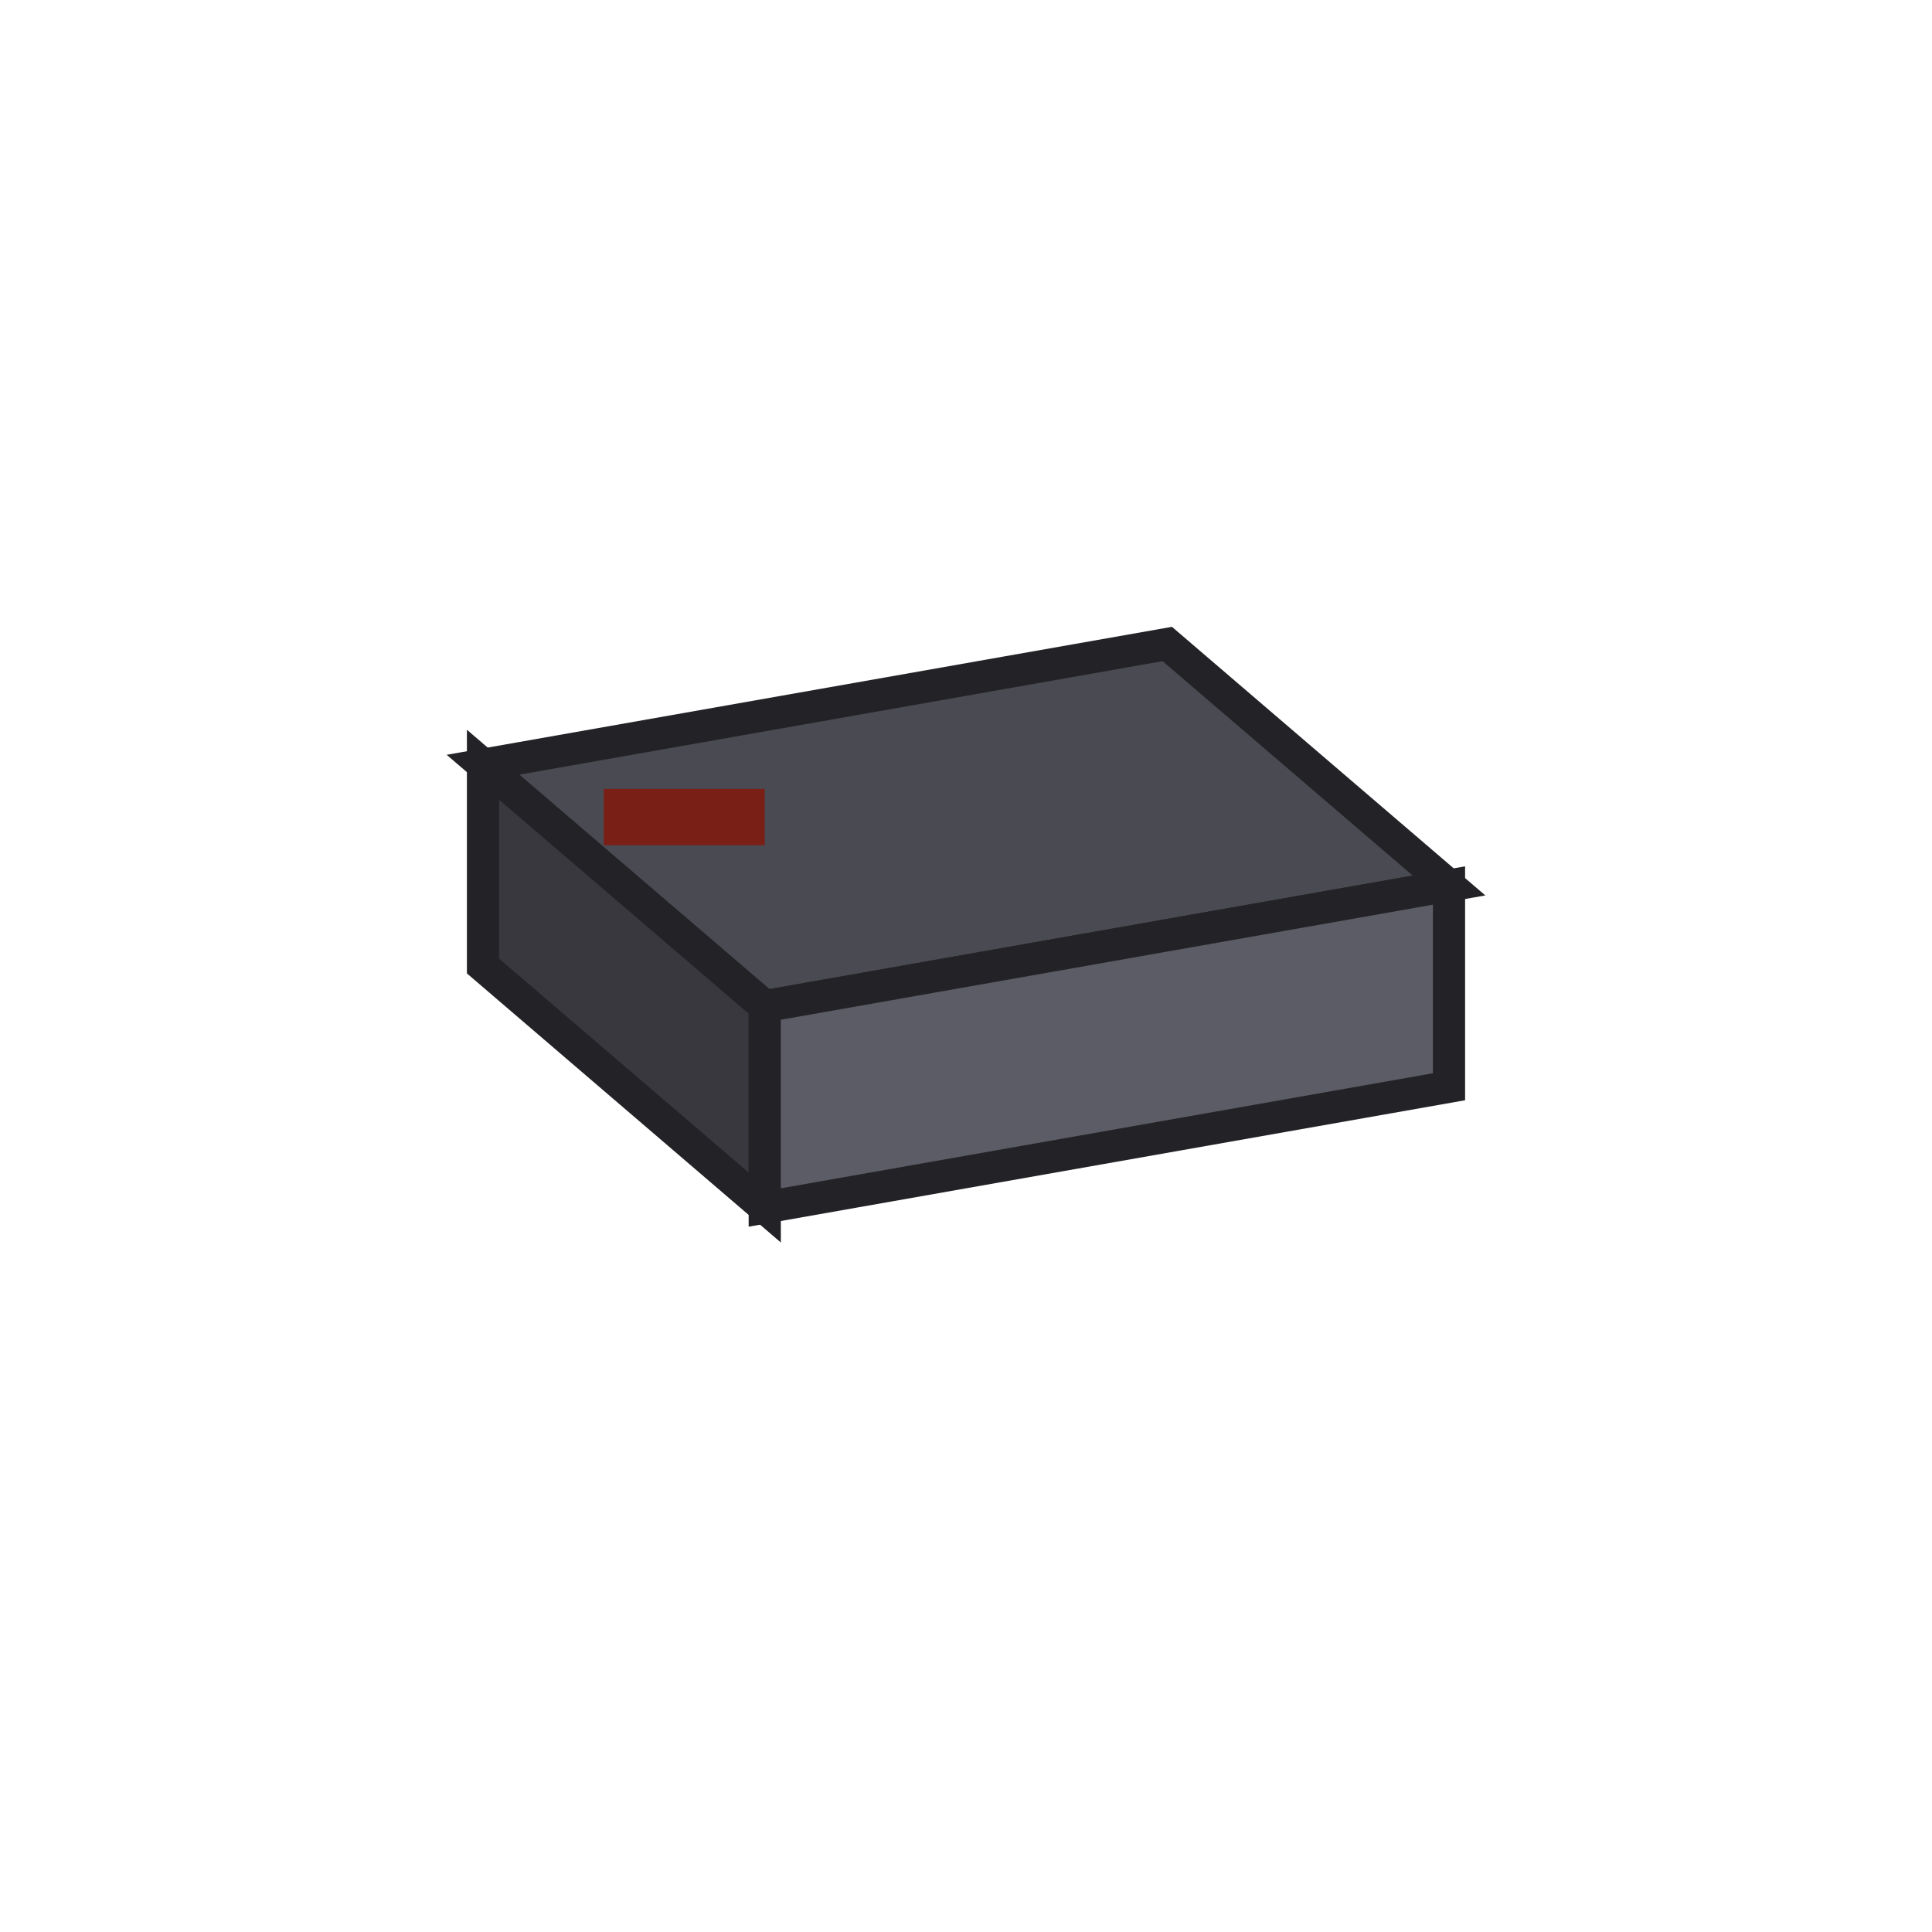
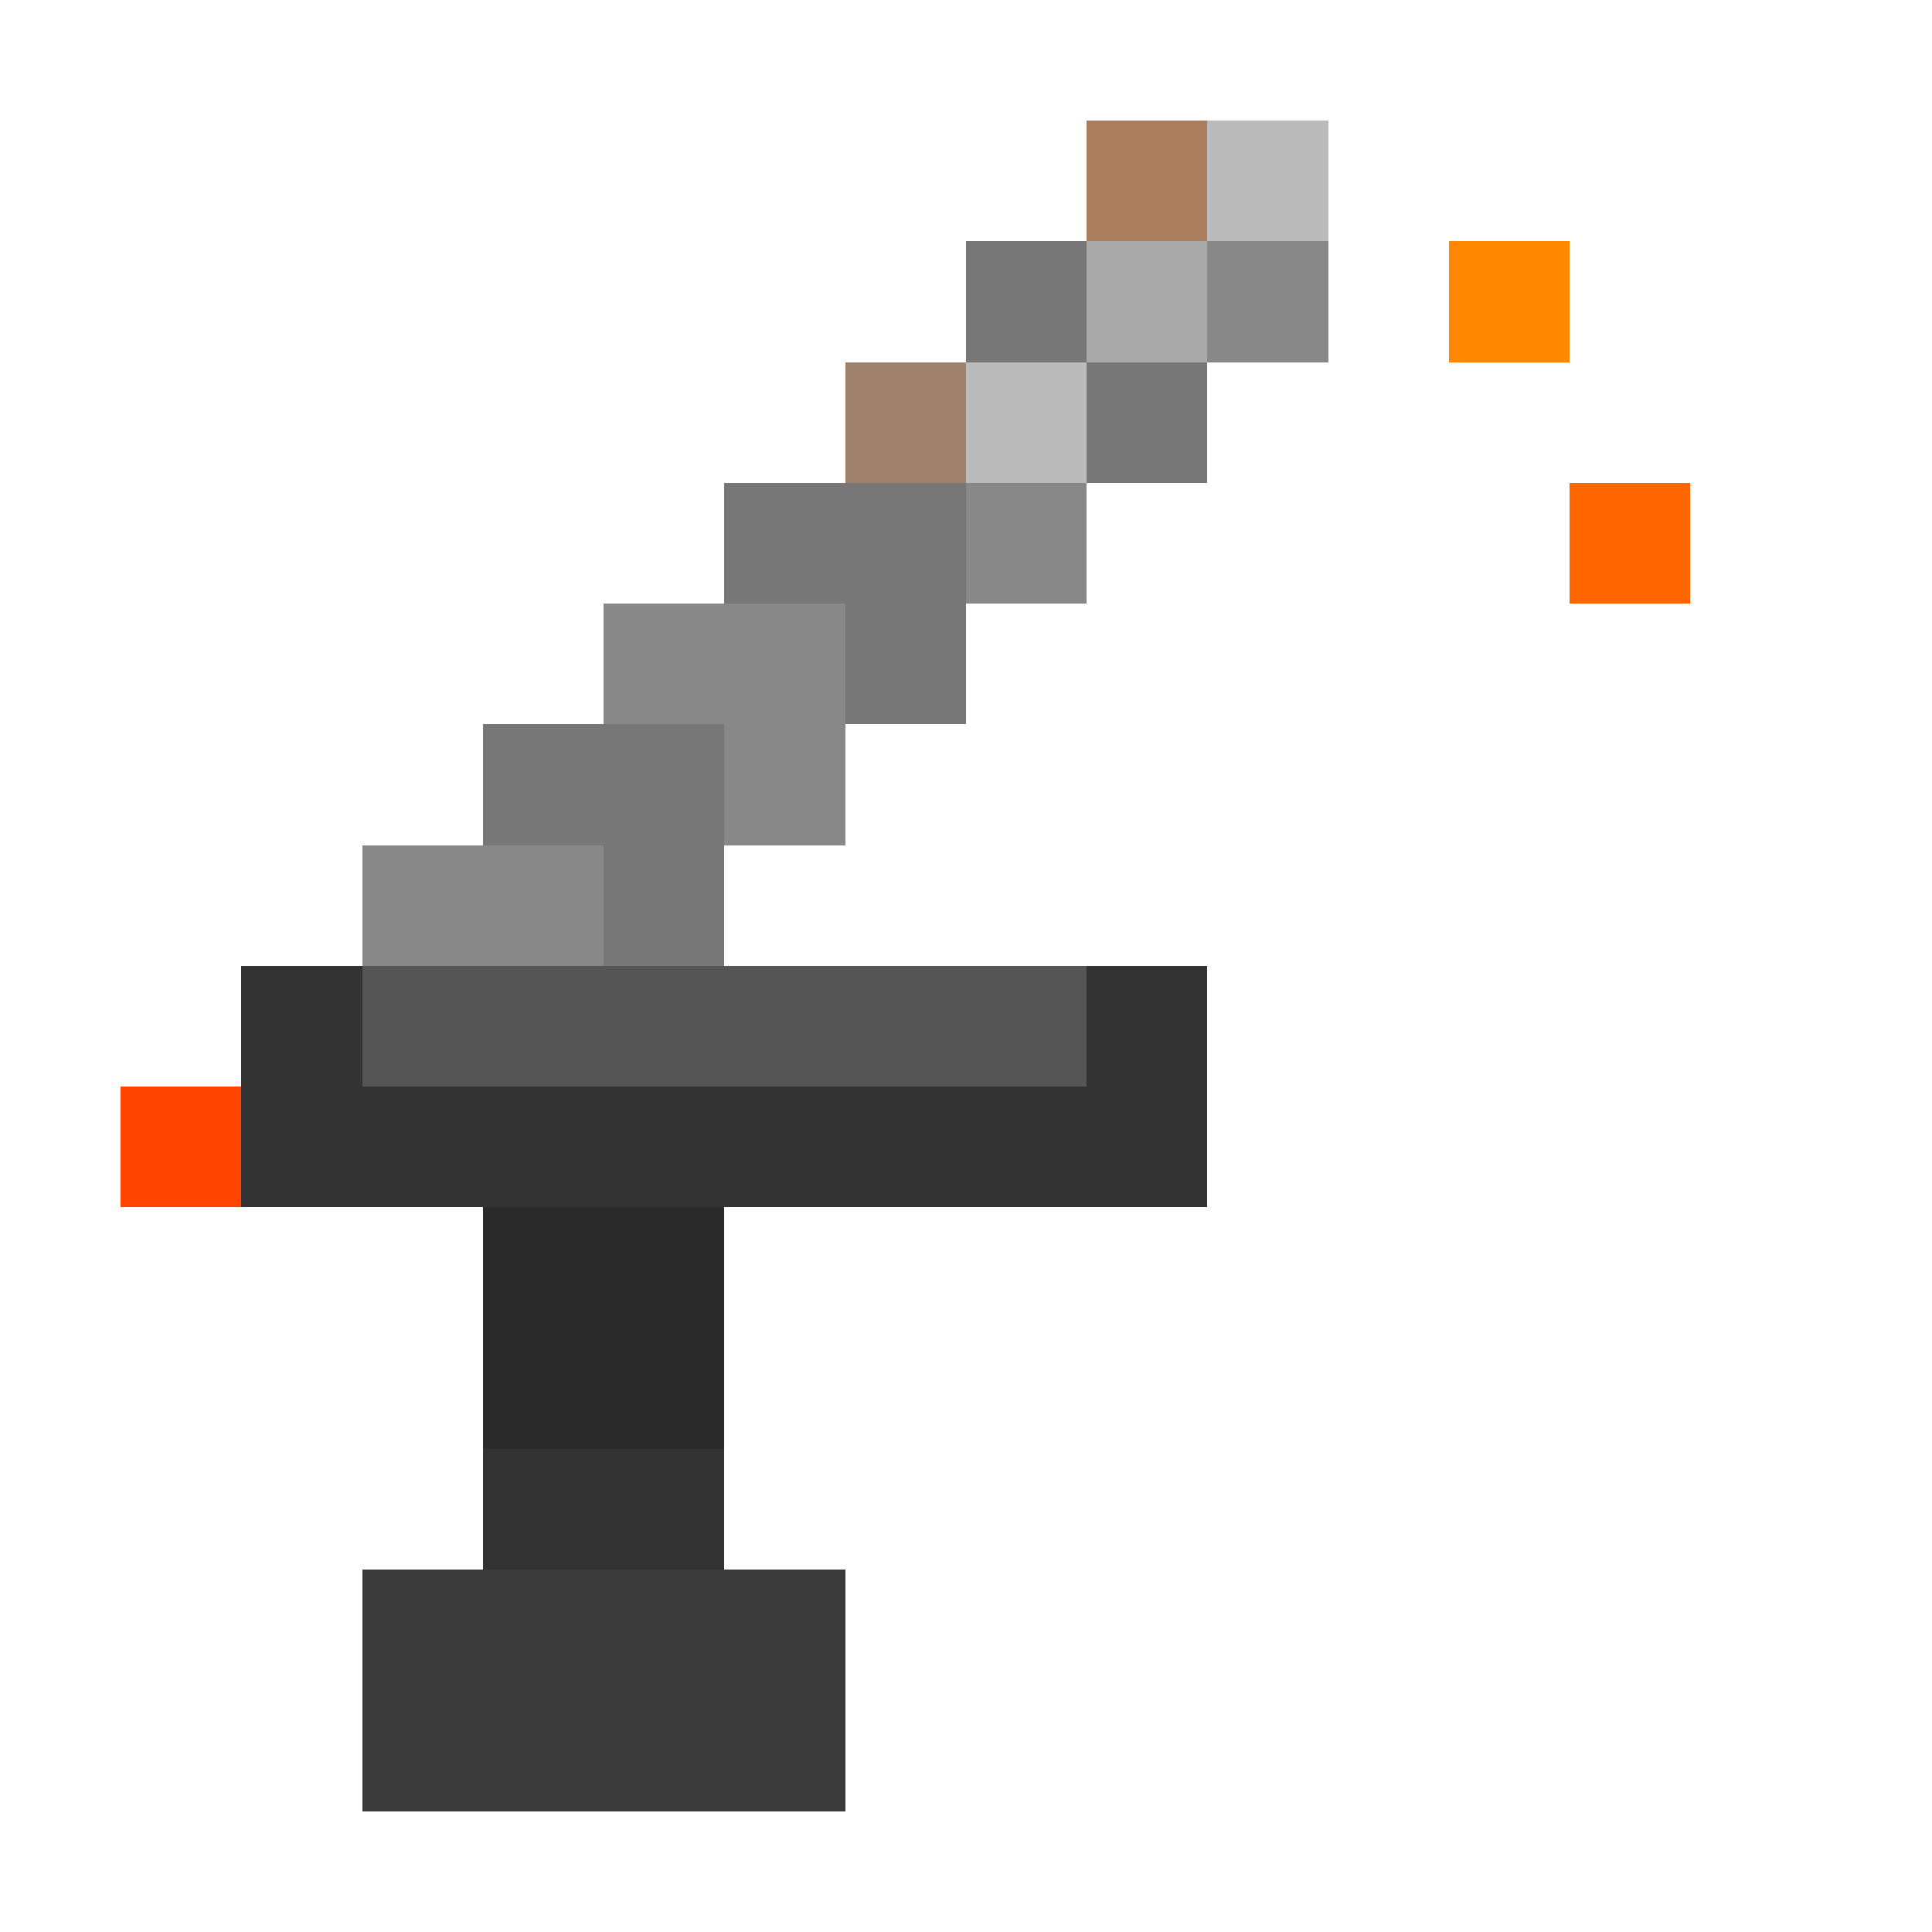
- <svg xmlns="http://www.w3.org/2000/svg" width="48" height="48" viewBox="0 0 240 240">
-   <polygon points="60,95 145,80 180,110 95,125" fill="#4a4a52" stroke="#232327" stroke-width="4" />
-   <polygon points="60,95 95,125 95,150 60,120" fill="#38383e" stroke="#232327" stroke-width="4" />
-   <polygon points="95,125 180,110 180,135 95,150" fill="#5c5c66" stroke="#232327" stroke-width="4" />
-   <rect x="75" y="98" width="20" height="7" fill="#7a1f16" />
+ <svg xmlns="http://www.w3.org/2000/svg" viewBox="0 0 32 32" width="32" height="32" shape-rendering="crispEdges">
+   <rect x="18" y="2" width="4" height="4" fill="#888888" />
+   <rect x="16" y="4" width="4" height="4" fill="#777777" />
+   <rect x="14" y="6" width="4" height="4" fill="#888888" />
+   <rect x="12" y="8" width="4" height="4" fill="#777777" />
+   <rect x="10" y="10" width="4" height="4" fill="#888888" />
+   <rect x="8" y="12" width="4" height="4" fill="#777777" />
+   <rect x="6" y="14" width="4" height="4" fill="#888888" />
+   <rect x="20" y="2" width="2" height="2" fill="#bbbbbb" />
+   <rect x="18" y="4" width="2" height="2" fill="#aaaaaa" />
+   <rect x="16" y="6" width="2" height="2" fill="#bbbbbb" />
+   <rect x="18" y="2" width="2" height="2" fill="#ff6600" opacity="0.3" />
+   <rect x="14" y="6" width="2" height="2" fill="#ff6600" opacity="0.2" />
+   <rect x="4" y="16" width="16" height="4" fill="#333333" />
+   <rect x="6" y="16" width="12" height="2" fill="#555555" />
+   <rect x="8" y="20" width="4" height="4" fill="#2a2a2a" />
+   <rect x="8" y="24" width="4" height="4" fill="#333333" />
+   <rect x="6" y="26" width="8" height="4" fill="#3a3a3a" />
+   <rect x="24" y="4" width="2" height="2" fill="#ff8800" />
+   <rect x="26" y="8" width="2" height="2" fill="#ff6600" />
+   <rect x="2" y="18" width="2" height="2" fill="#ff4400" />
</svg>
